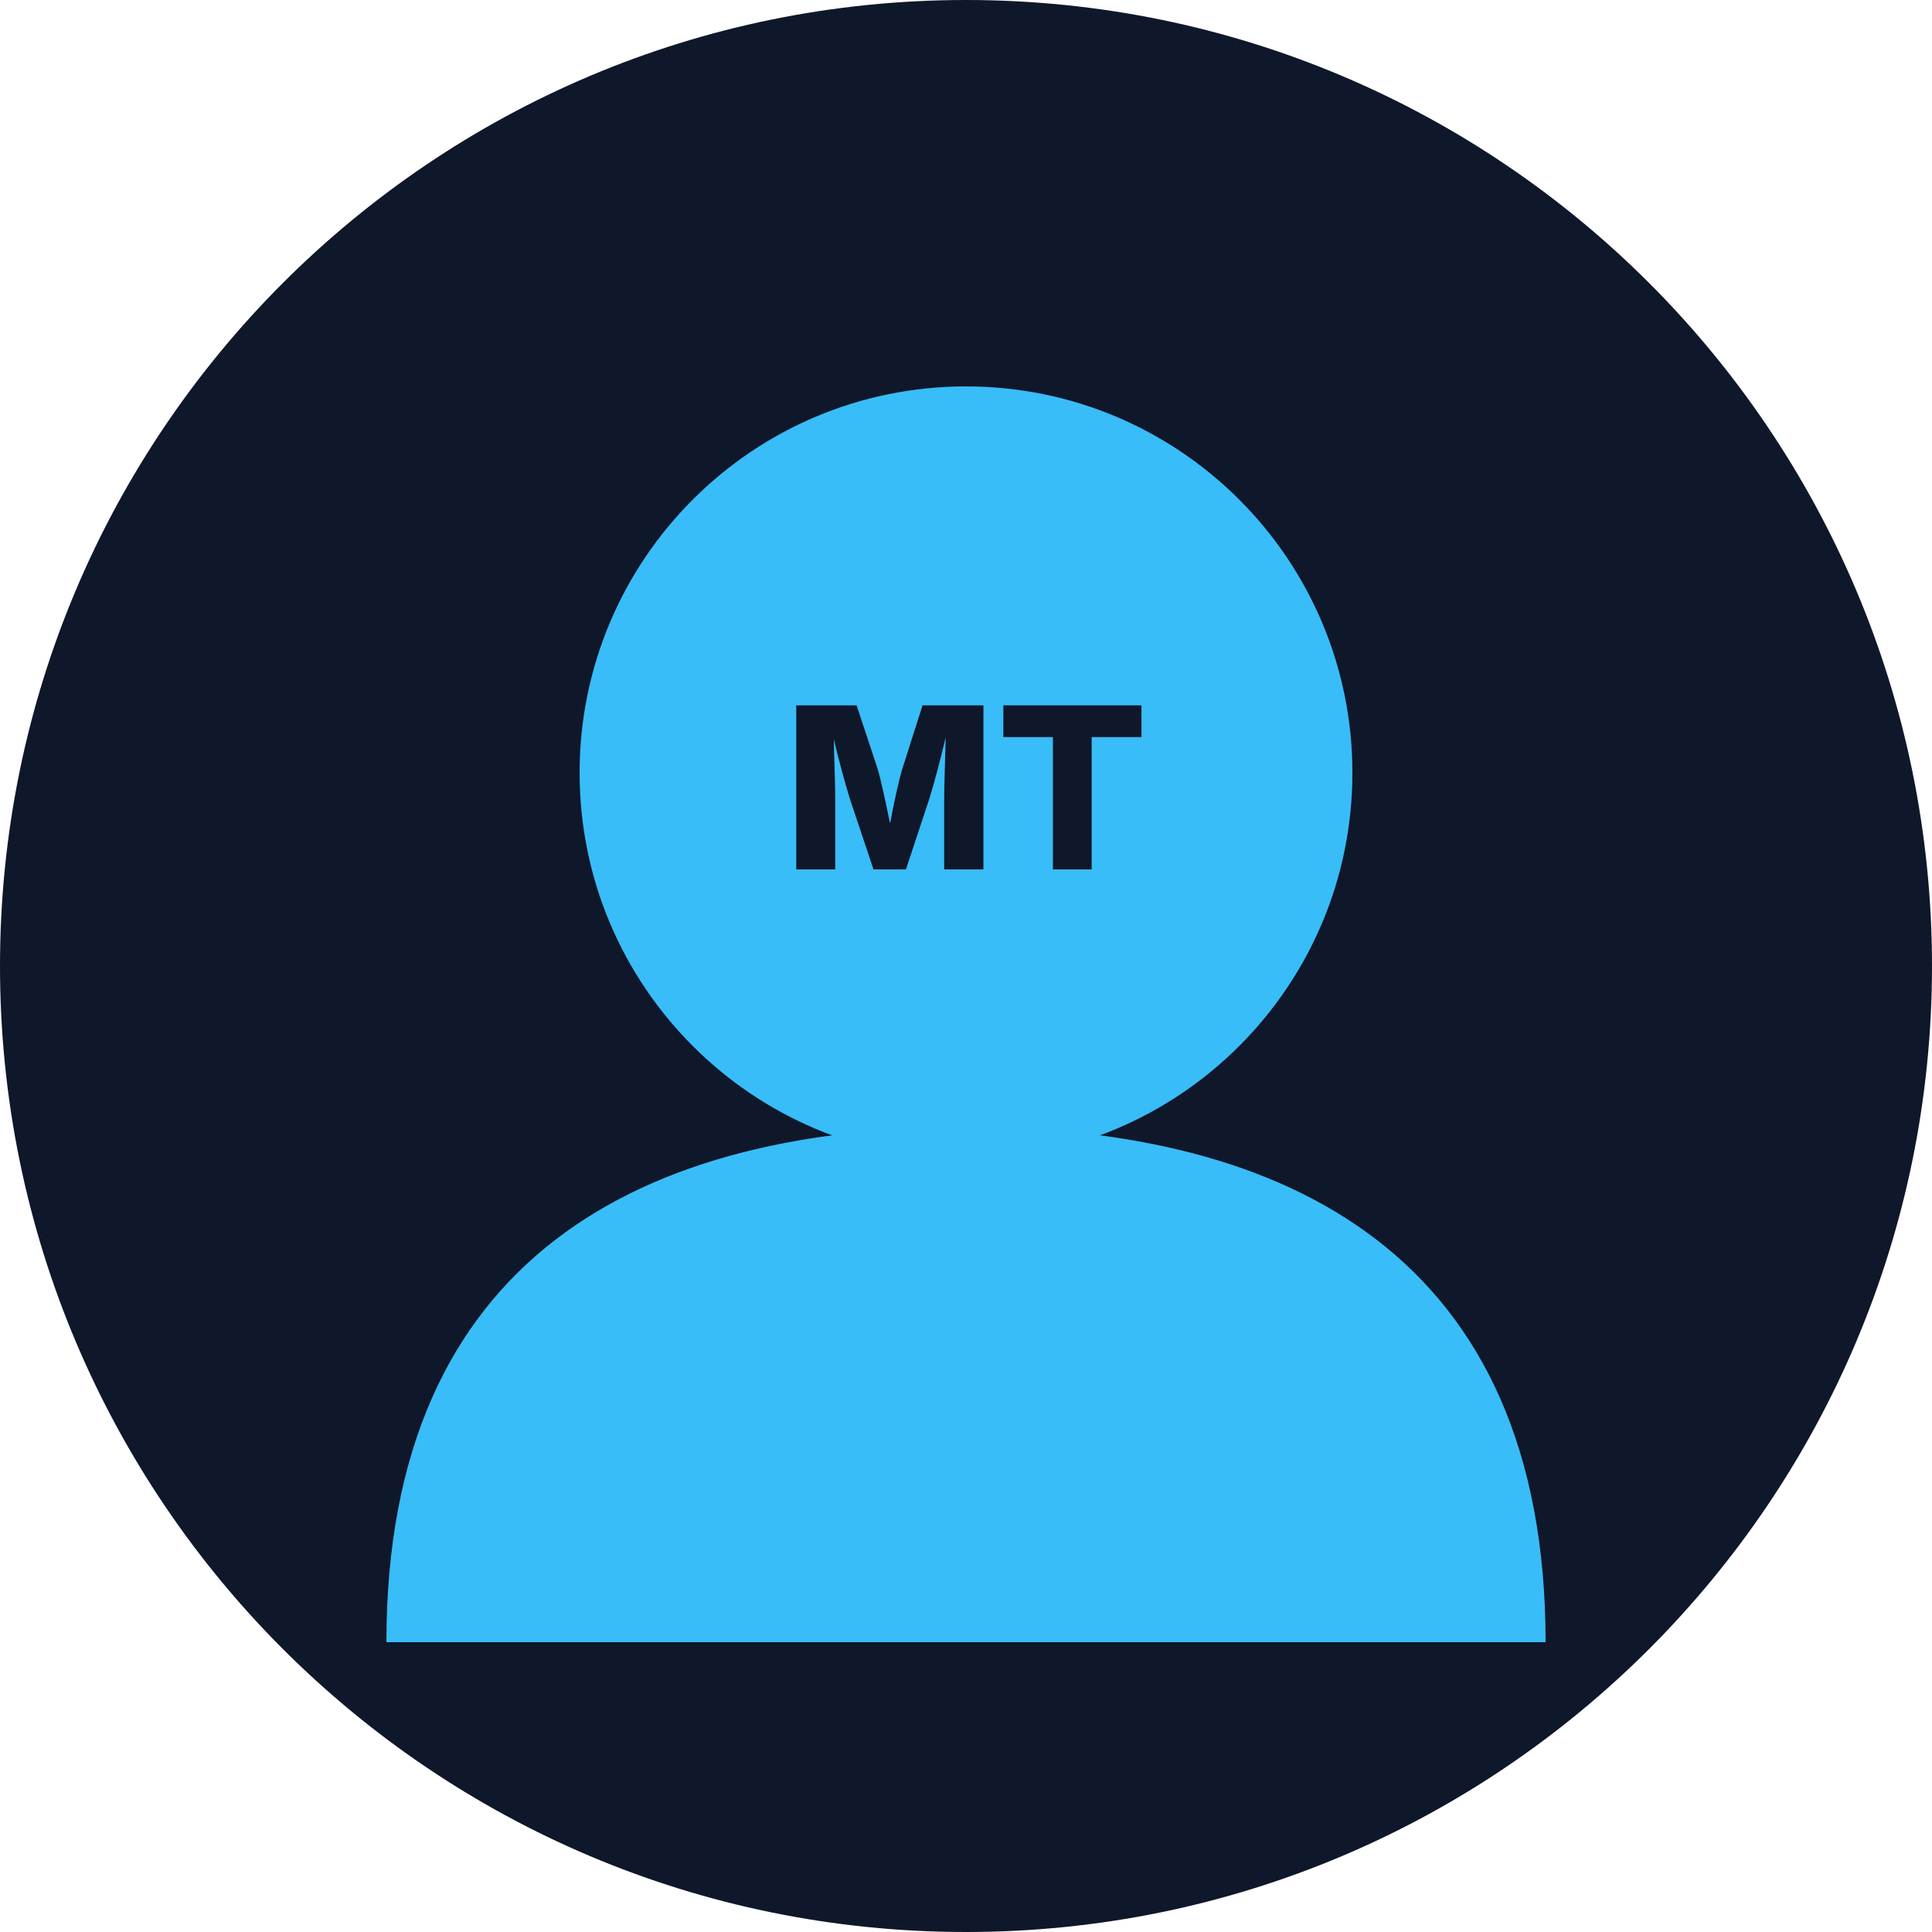
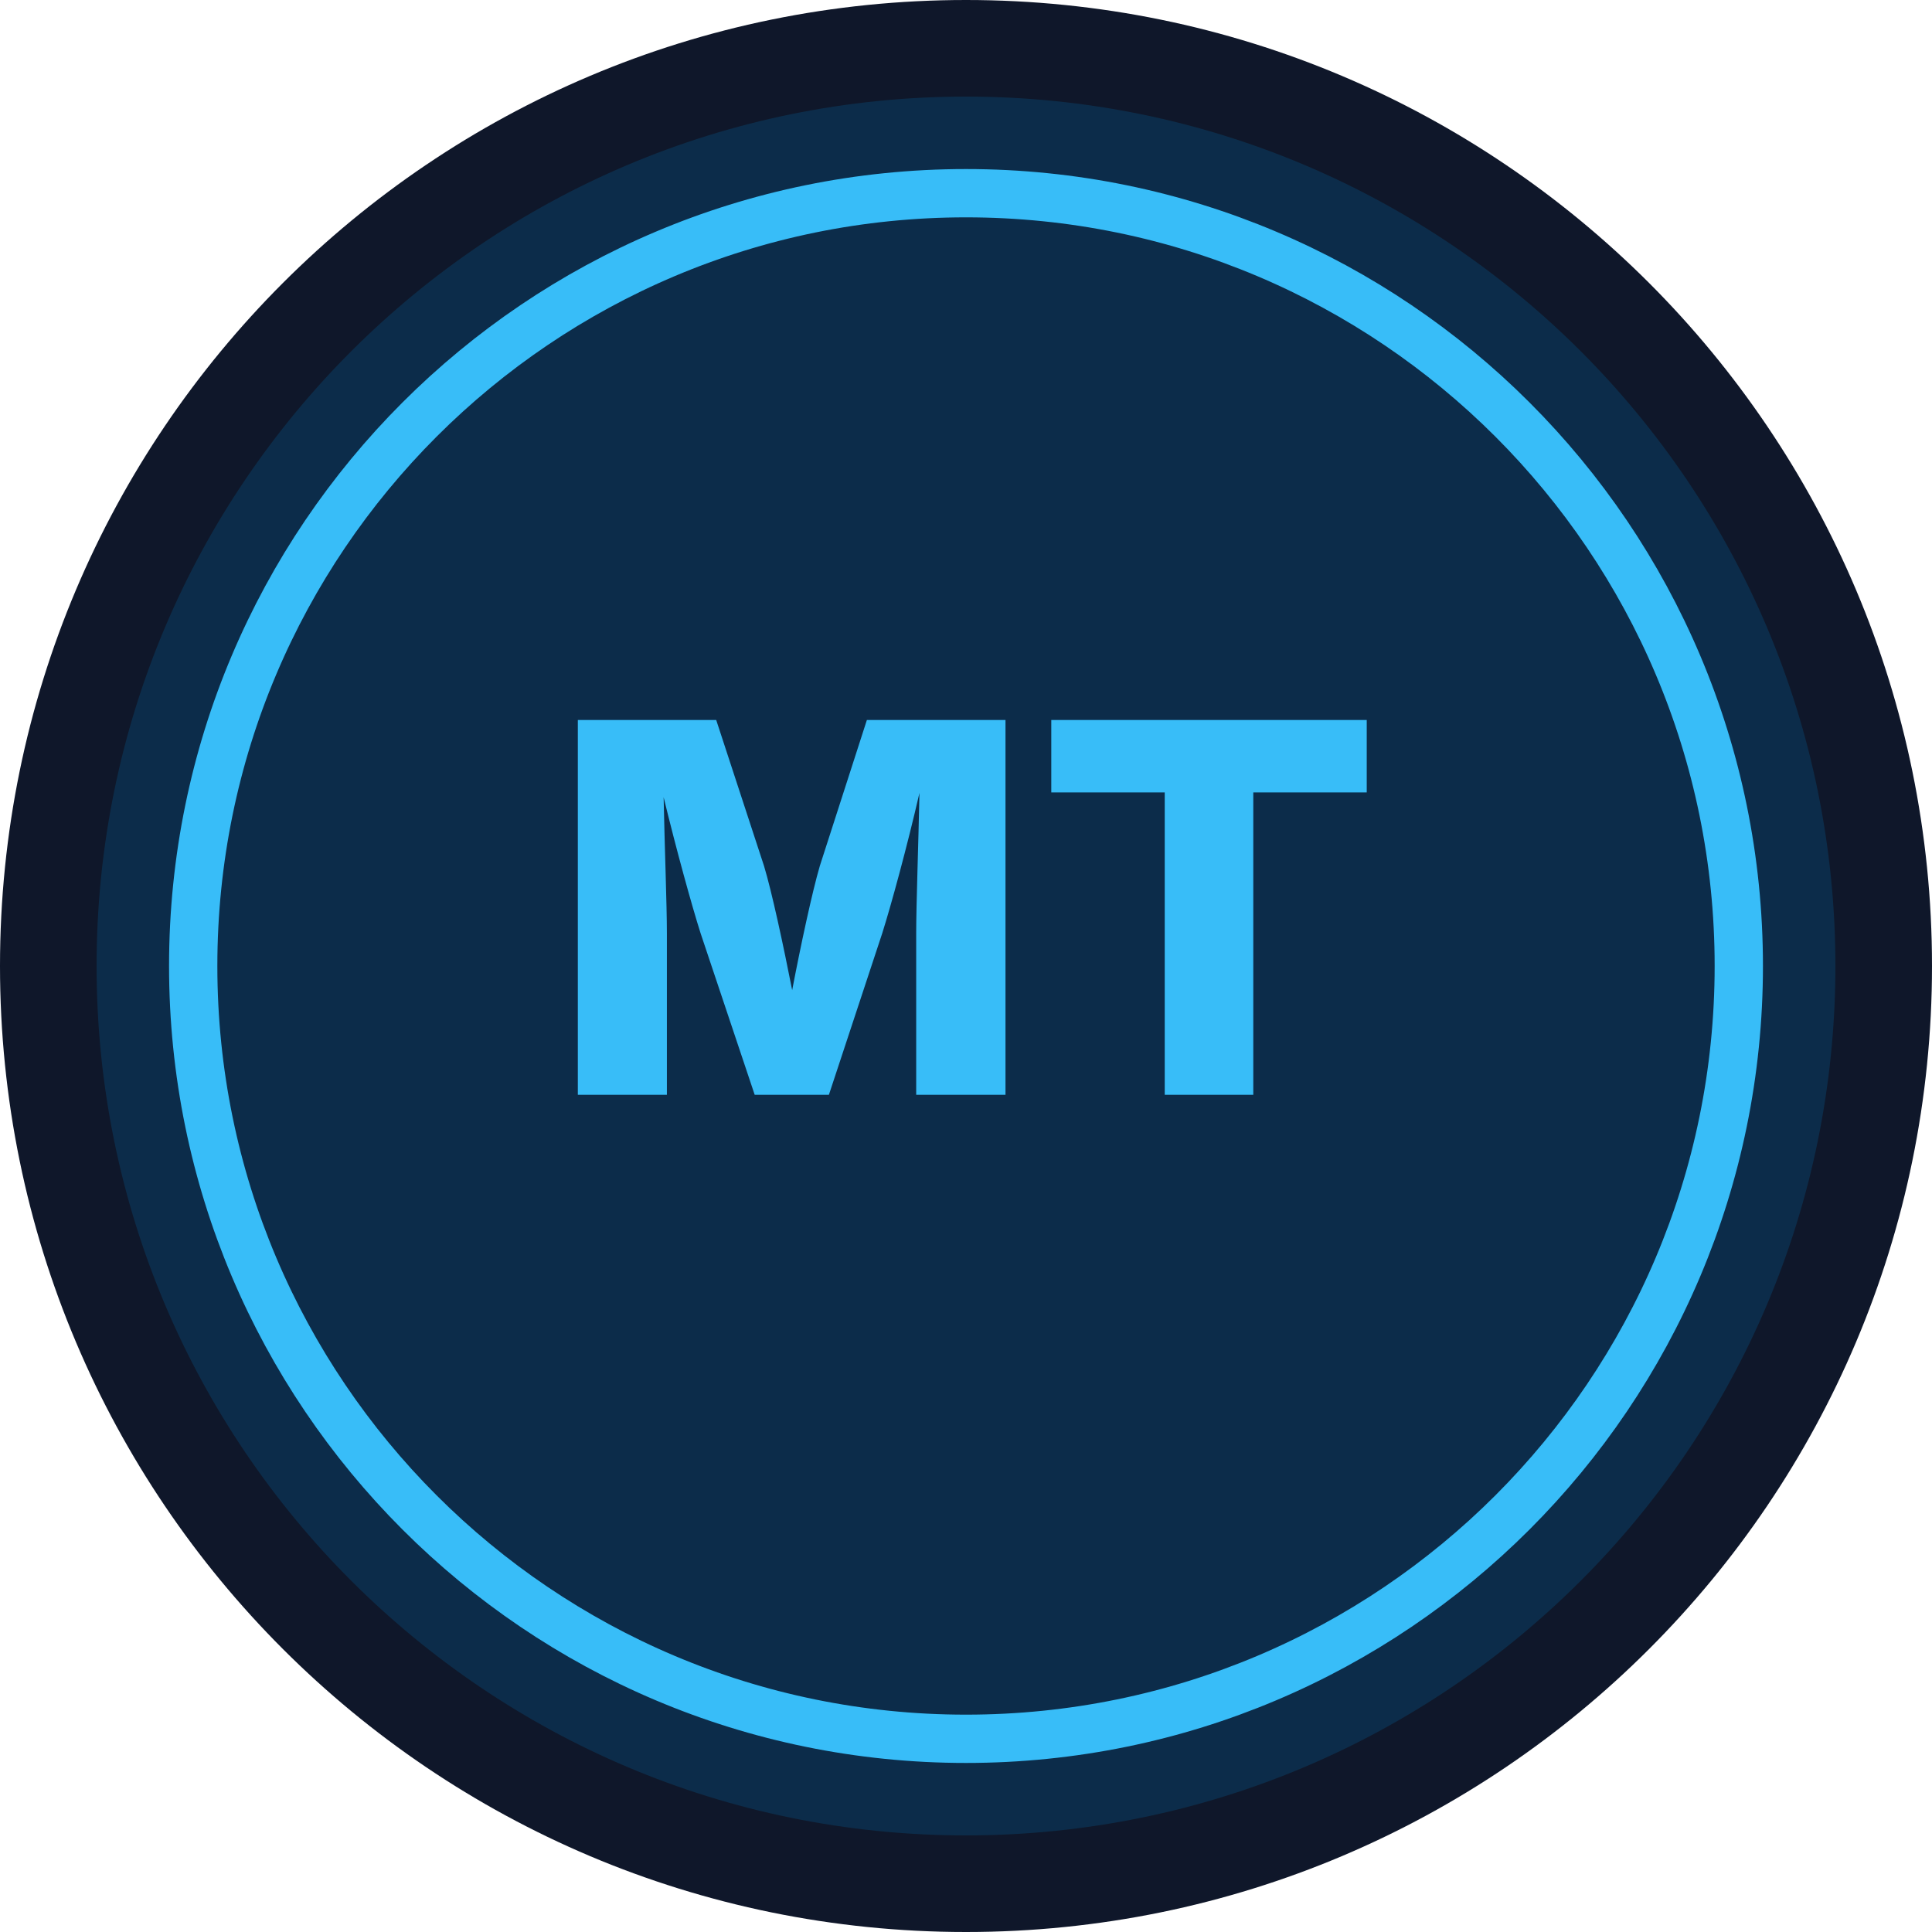
- <svg xmlns="http://www.w3.org/2000/svg" viewBox="0 0 120 120">
+ <svg xmlns="http://www.w3.org/2000/svg" width="120" height="120" viewBox="0 0 120 120">
  <rect width="120" height="120" rx="60" fill="#0f172a" />
-   <circle cx="60" cy="48" r="24" fill="#38bdf8" />
-   <path d="M24 102 C24 78, 40 70, 60 70 C80 70, 96 78, 96 102 Z" fill="#38bdf8" />
-   <text x="60" y="54" font-family="Inter, sans-serif" font-size="14" font-weight="800" text-anchor="middle" fill="#0f172a">MT</text>
+   <circle cx="60" cy="60" r="54" fill="#0284c7" opacity="0.2" />
+   <circle cx="60" cy="60" r="48" fill="none" stroke="#38bdf8" stroke-width="3" />
+   <text x="60" y="68" font-family="Inter, system-ui, sans-serif" font-size="32" font-weight="800" text-anchor="middle" fill="#38bdf8">MT</text>
</svg>
